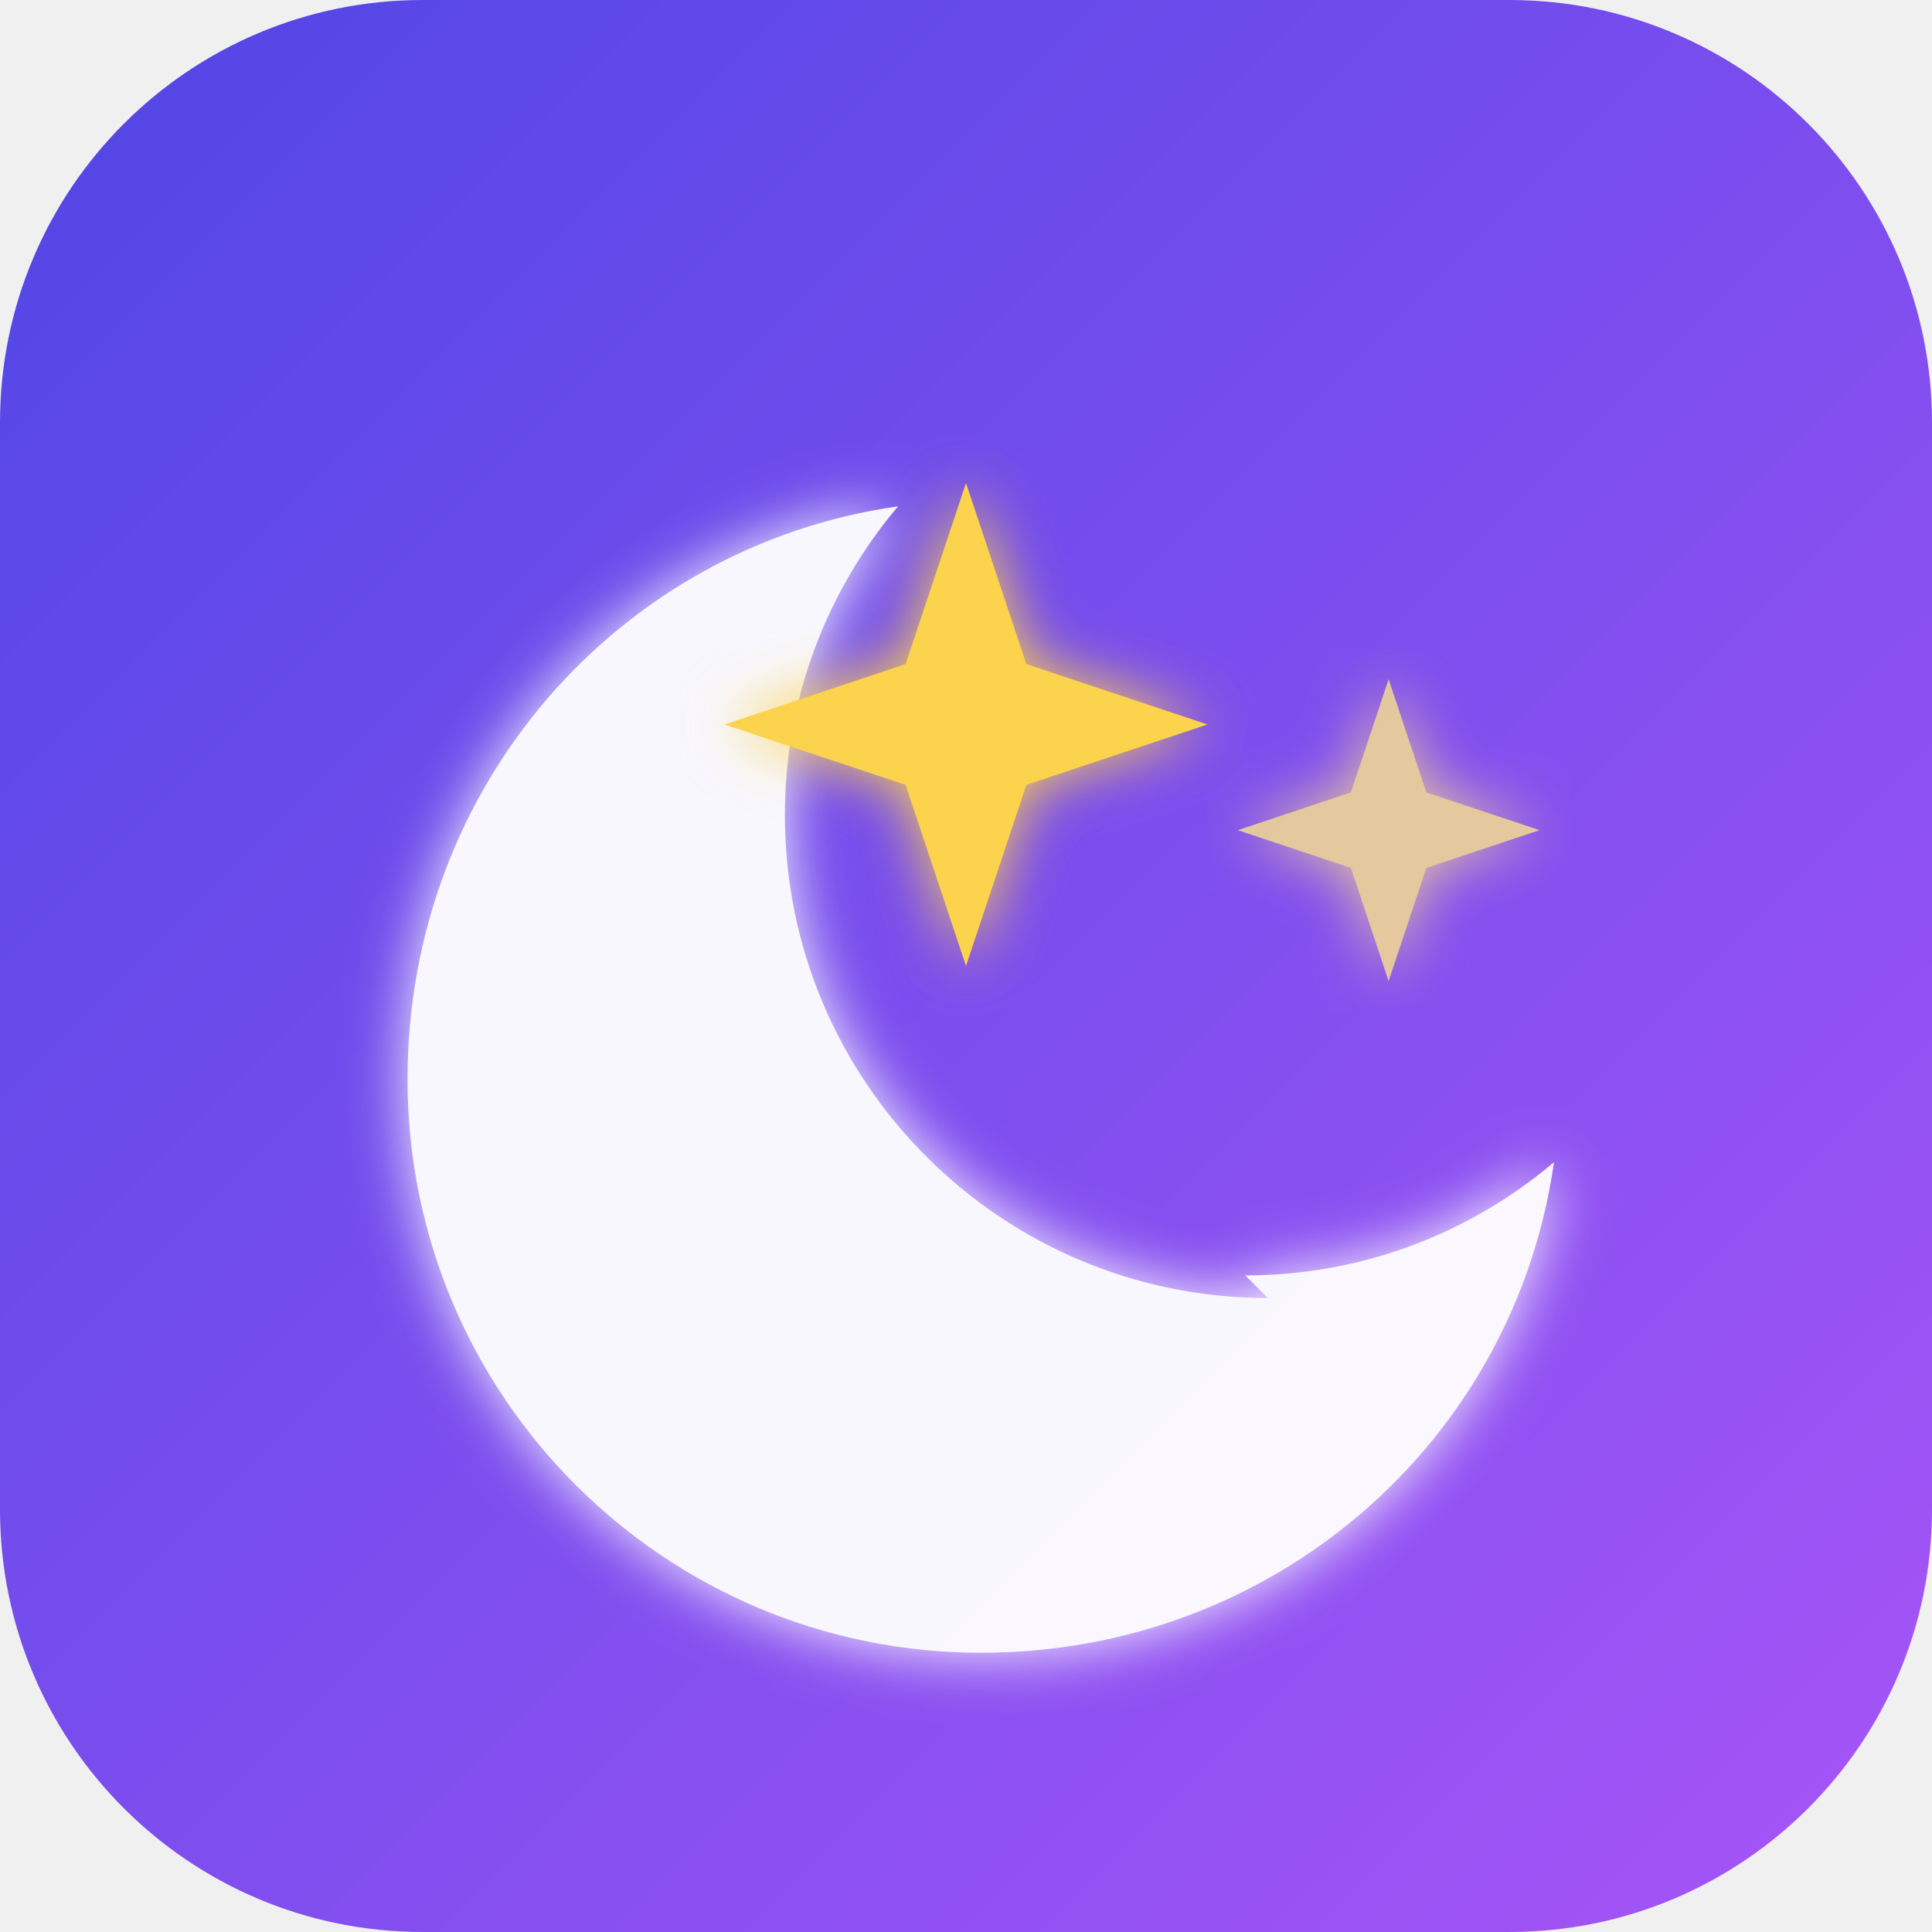
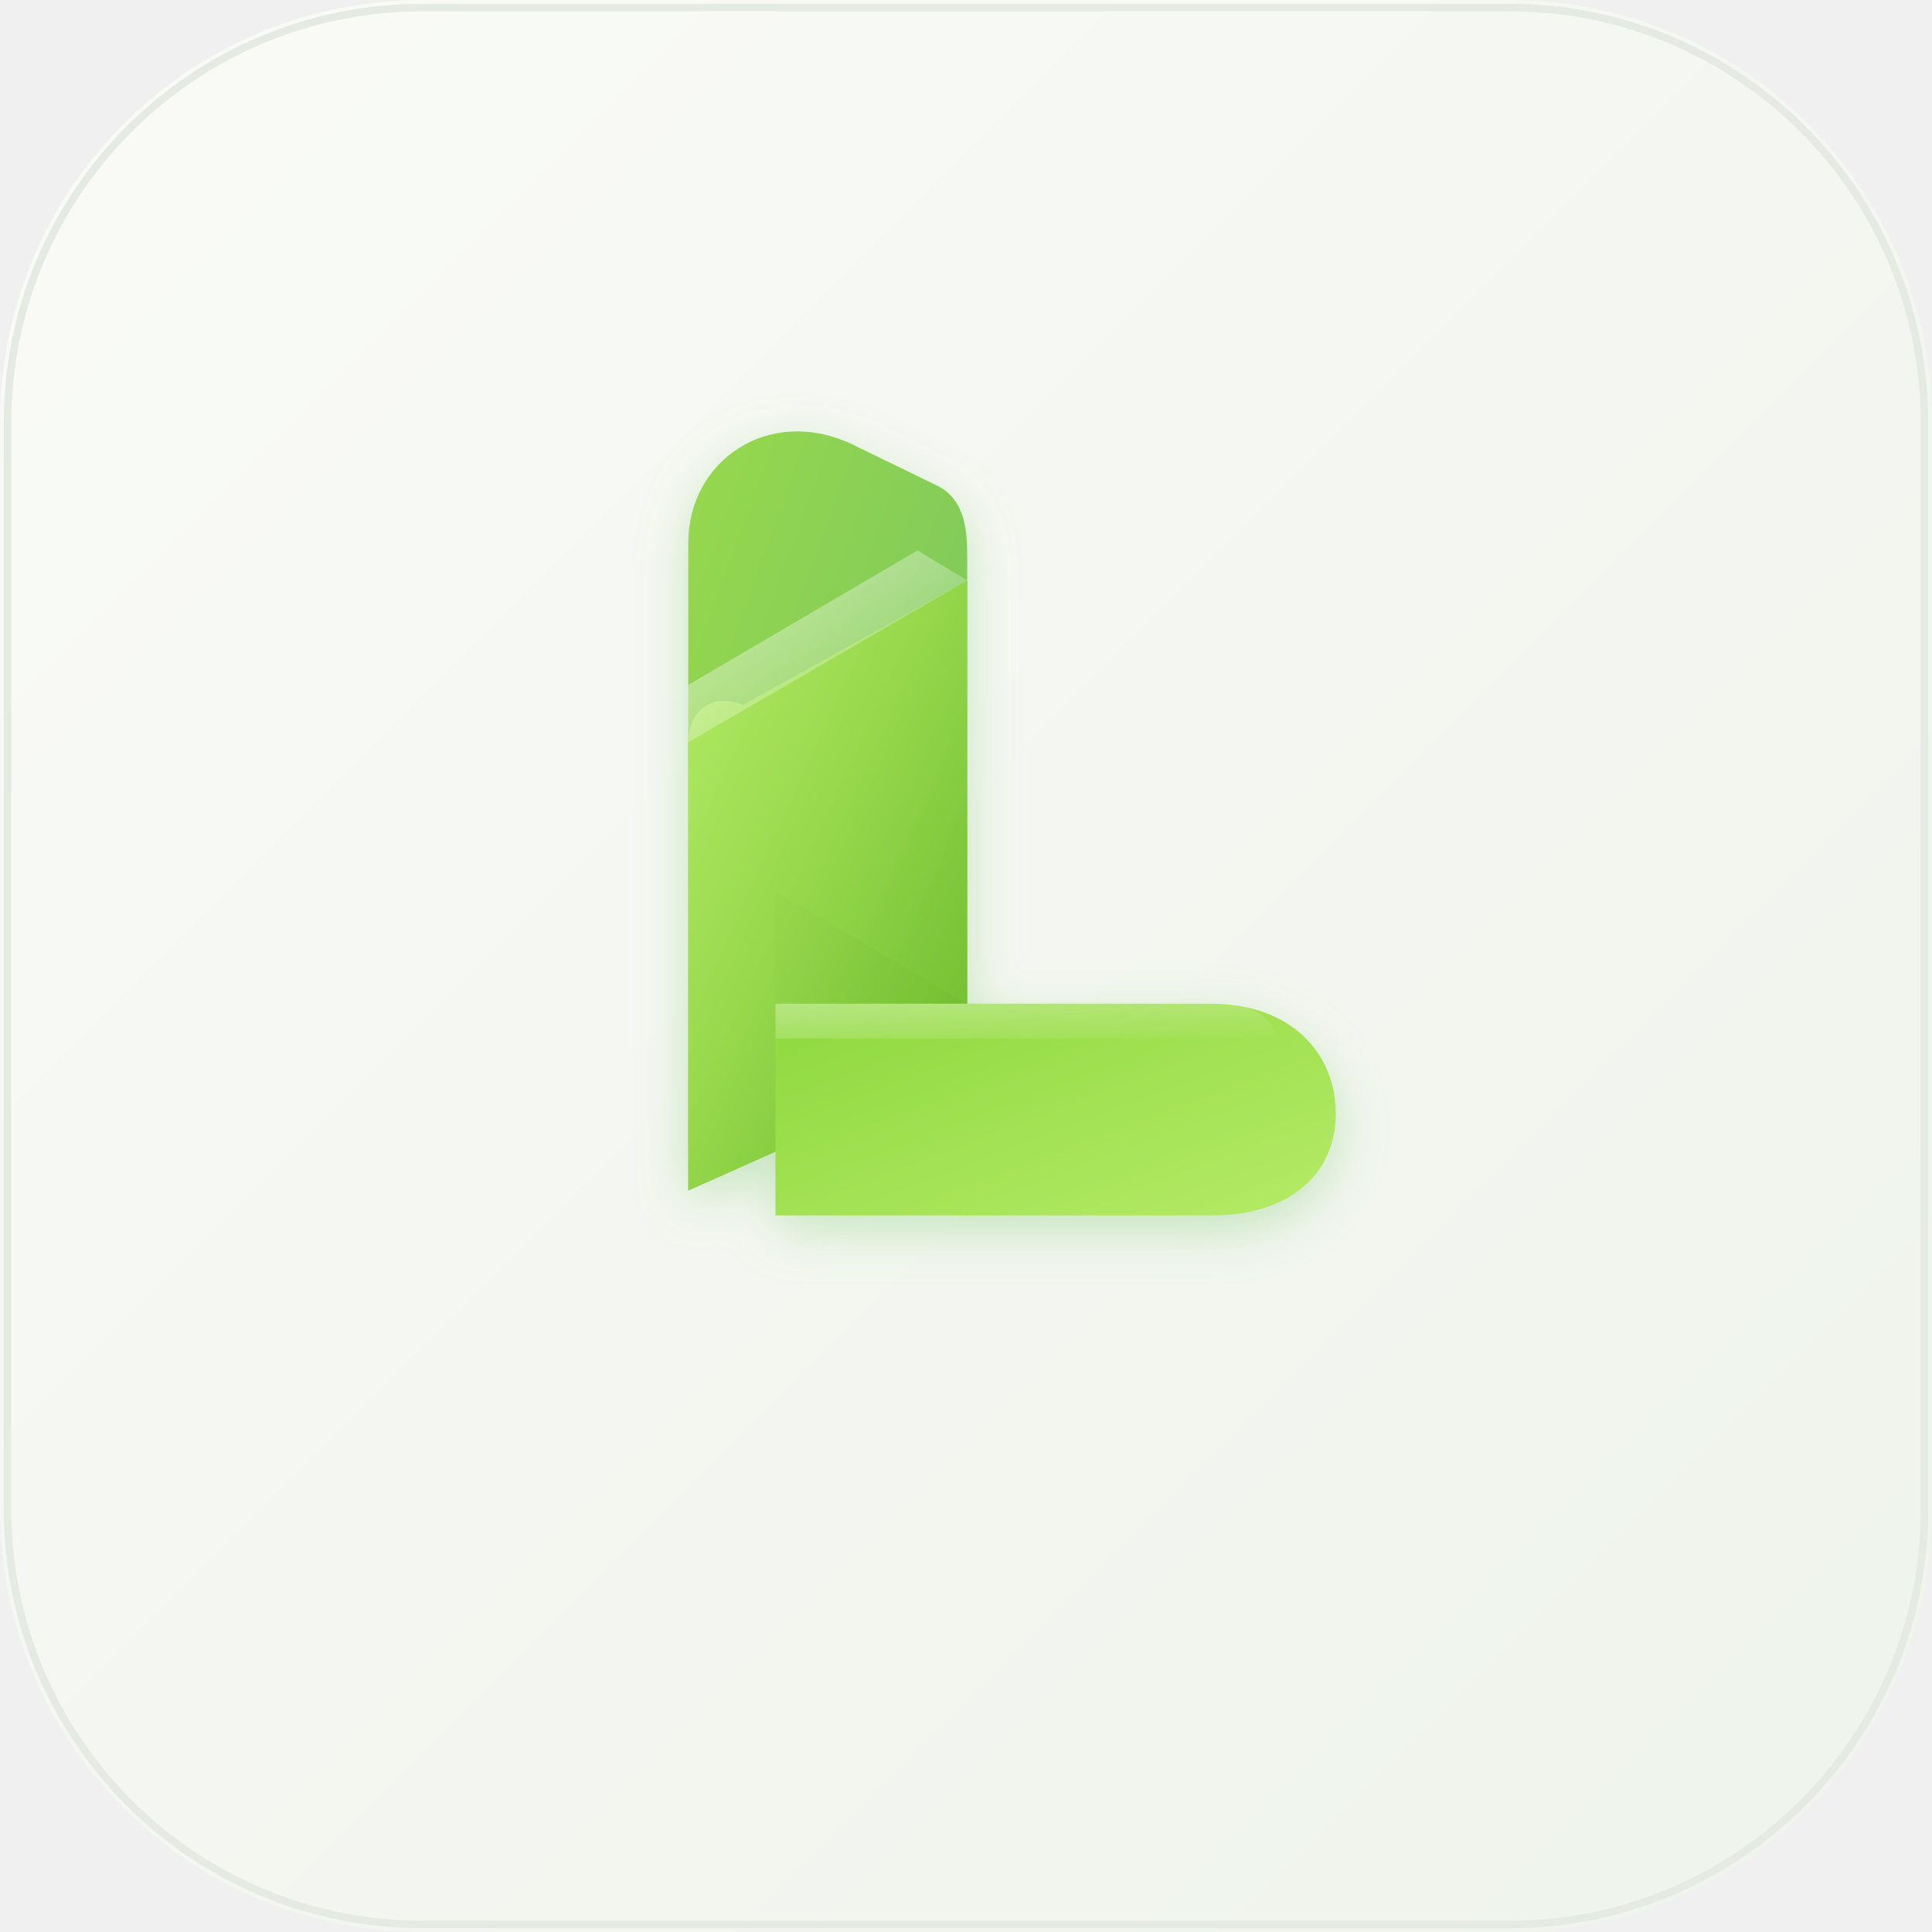
<svg xmlns="http://www.w3.org/2000/svg" viewBox="0 0 512 512" width="512" height="512">
  <defs>
-     <linearGradient id="bg" x1="0%" y1="0%" x2="100%" y2="100%">
-       <stop offset="0%" stop-color="#4f46e5" />
-       <stop offset="100%" stop-color="#a855f7" />
+     <linearGradient id="bgG" x1="0%" y1="0%" x2="100%" y2="100%">
+       <stop offset="0%" stop-color="#FAFBF7" />
+       <stop offset="100%" stop-color="#EEF3EB" />
    </linearGradient>
-     <filter id="glow">
-       <feGaussianBlur stdDeviation="8" result="coloredBlur" />
-       <feMerge>
-         <feMergeNode in="coloredBlur" />
-         <feMergeNode in="SourceGraphic" />
-       </feMerge>
+     <linearGradient id="vG" x1="0%" y1="0%" x2="100%" y2="100%">
+       <stop offset="0%" stop-color="#97D84C" />
+       <stop offset="100%" stop-color="#74C365" />
+     </linearGradient>
+     <linearGradient id="fG" x1="0%" y1="0%" x2="100%" y2="100%">
+       <stop offset="0%" stop-color="#B5EB67" />
+       <stop offset="45%" stop-color="#97D84C" />
+       <stop offset="100%" stop-color="#69B82A" />
+     </linearGradient>
+     <linearGradient id="sG" x1="0%" y1="0%" x2="100%" y2="100%">
+       <stop offset="0%" stop-color="#3D7812" stop-opacity="0.95" />
+       <stop offset="100%" stop-color="#1D420E" stop-opacity="0.98" />
+     </linearGradient>
+     <linearGradient id="hG" x1="0%" y1="0%" x2="100%" y2="100%">
+       <stop offset="0%" stop-color="#8ED83E" />
+       <stop offset="100%" stop-color="#B5EB67" />
+     </linearGradient>
+     <linearGradient id="spG" x1="0%" y1="0%" x2="100%" y2="100%">
+       <stop offset="0%" stop-color="#FFF" stop-opacity="0.7" />
+       <stop offset="100%" stop-color="#FFF" stop-opacity="0" />
+     </linearGradient>
+     <filter id="gl" x="-25%" y="-25%" width="150%" height="150%">
+       <feDropShadow dx="0" dy="12" stdDeviation="14" flood-color="#112218" flood-opacity="0.12" />
+       <feDropShadow dx="0" dy="6" stdDeviation="10" flood-color="#74C365" flood-opacity="0.35" />
    </filter>
  </defs>
-   <rect width="512" height="512" rx="112" fill="url(#bg)" />
-   <path d="M336 344c-70.69 0-128-57.31-128-128 0-31.14 11.23-59.62 30-81.82-74.05 10.55-130 74.2-130 151.82 0 83.95 68.05 152 152 152 77.62 0 141.27-55.95 151.82-130-22.2 18.77-50.68 30-81.82 30z" fill="#ffffff" opacity="0.95" filter="url(#glow)" />
-   <path d="M256 128l16 48 48 16-48 16-16 48-16-48-48-16 48-16z" fill="#fcd34d" filter="url(#glow)" />
-   <path d="M368 180l10 30 30 10-30 10-10 30-10-30-30-10 30-10z" fill="#fde68a" opacity="0.8" filter="url(#glow)" />
+   <rect width="512" height="512" rx="112" fill="url(#bgG)" />
+   <rect width="508" height="508" x="2" y="2" rx="110" fill="none" stroke="#E5EBE3" stroke-width="2" />
+   <g transform="translate(90,68) scale(0.66)" filter="url(#gl)">
+     <path d="M140,115 C140,82 172,60 205,75 L240,92 C252,98 252,112 252,122 L252,325 L140,375Z" fill="url(#vG)" />
+     <path d="M175,255 L252,300 L252,385 L175,340Z" fill="url(#sG)" />
+     <path d="M140,195 C140,182 150,175 162,180 L252,130 L252,325 L140,375Z" fill="url(#fG)" opacity="0.97" />
+     <path d="M140,195 L252,130 L232,118 L140,172Z" fill="url(#spG)" opacity="0.8" />
+     <path d="M175,300 L350,300 C382,300 400,320 400,344 C400,368 382,385 350,385 L175,385Z" fill="url(#hG)" />
+     <path d="M175,300 L355,300 C367,300 376,307 376,314 L175,314Z" fill="url(#spG)" opacity="0.5" />
+   </g>
</svg>
